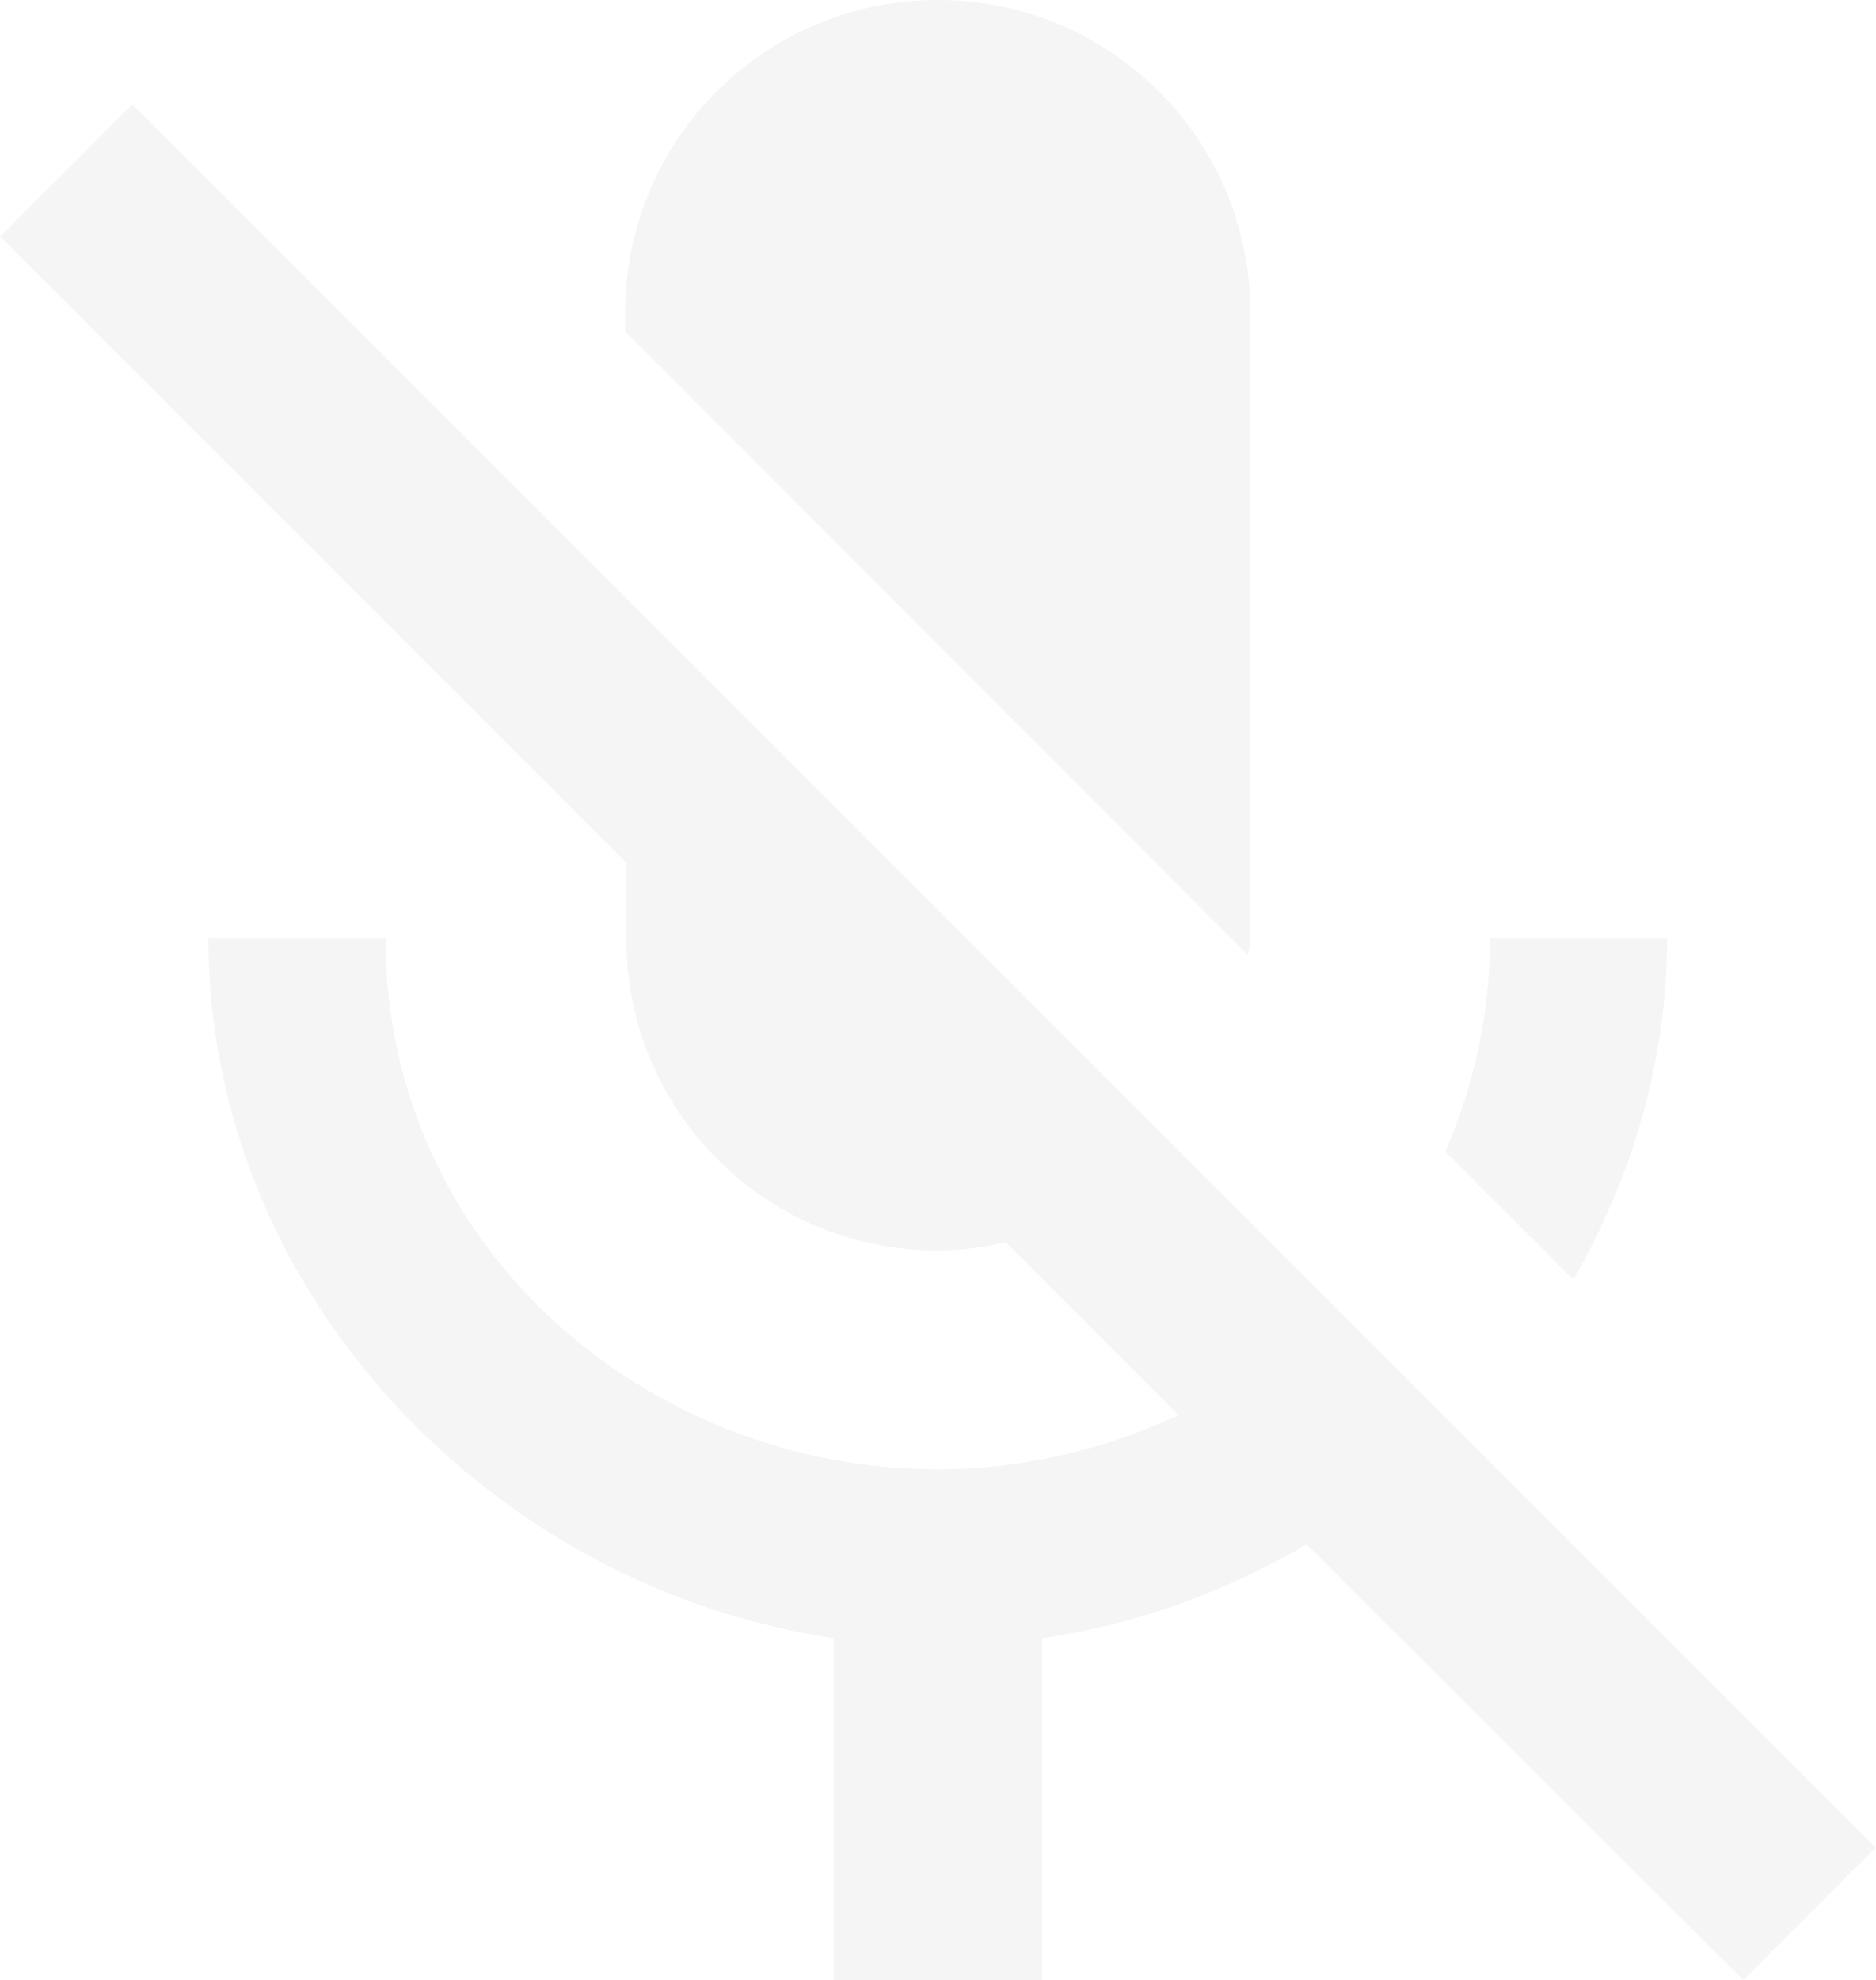
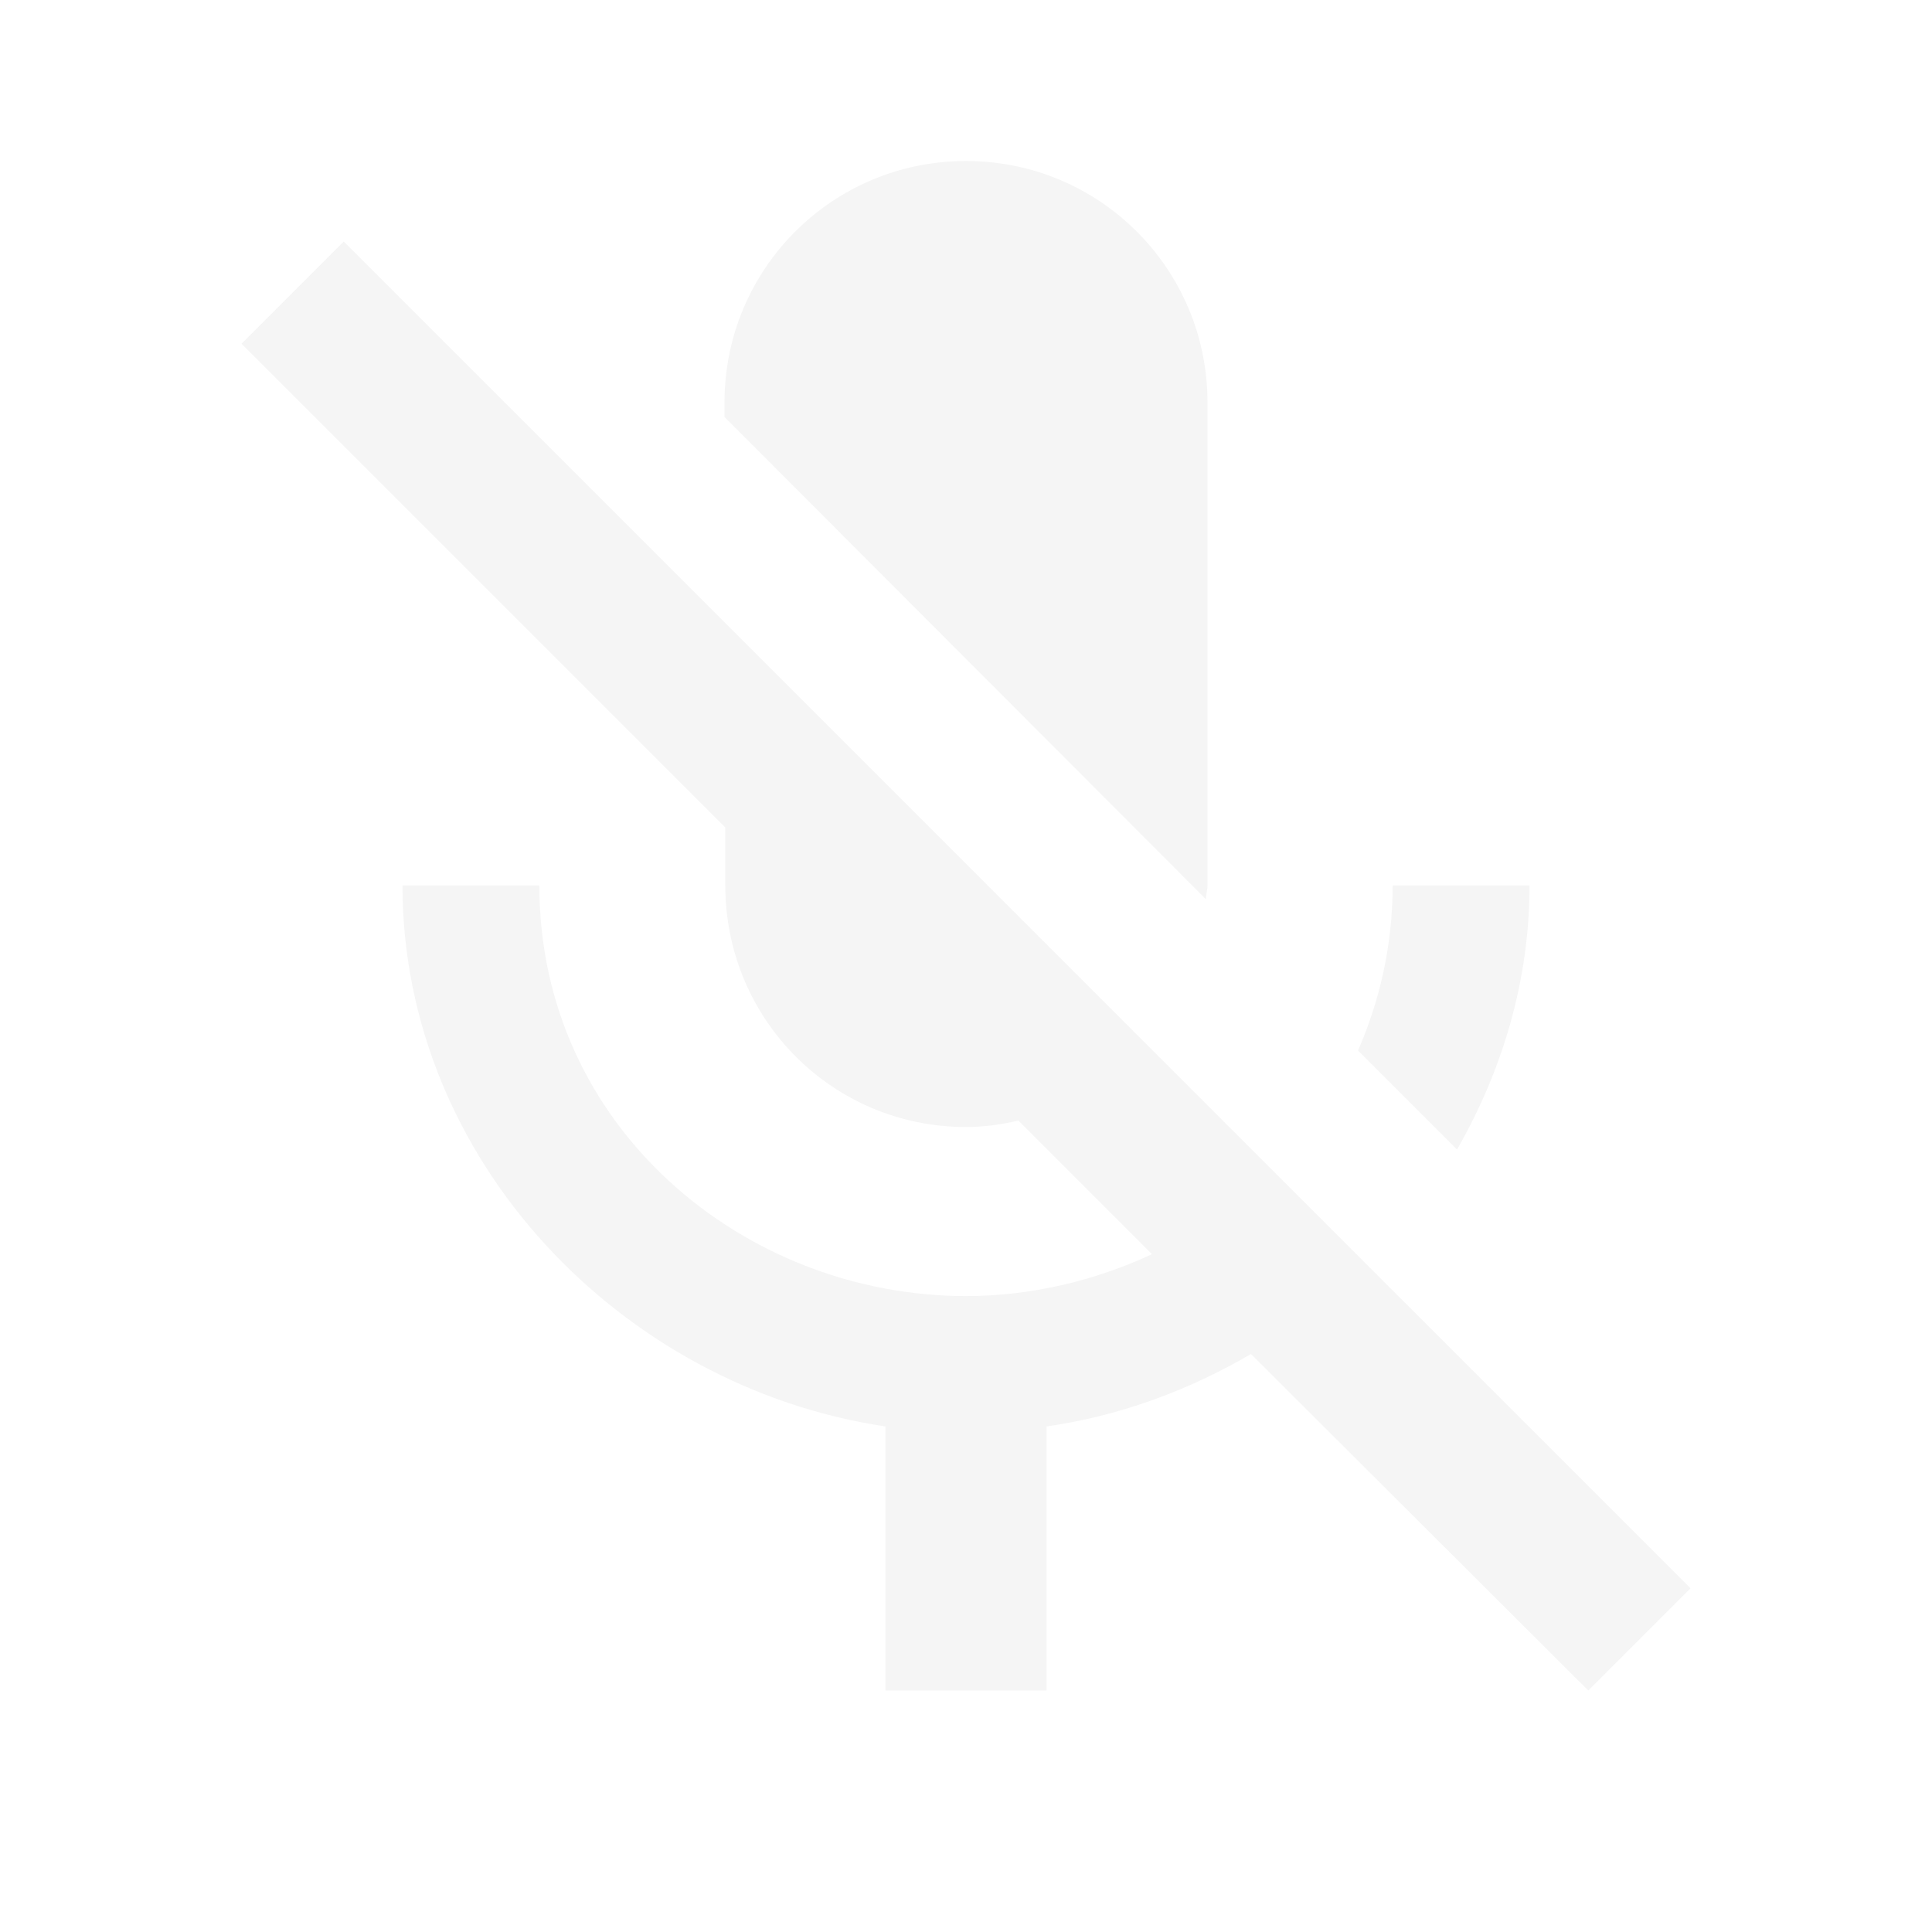
- <svg xmlns="http://www.w3.org/2000/svg" width="18" height="19" viewBox="0 0 18 19" fill="none">
-   <path d="M16 9H14.3C14.3 9.74 14.14 10.43 13.87 11.05L15.1 12.28C15.66 11.3 16 10.19 16 9ZM11.98 9.17C11.98 9.11 12 9.06 12 9V3C12 1.34 10.66 0 9 0C7.34 0 6 1.34 6 3V3.18L11.98 9.17ZM1.27 1L0 2.27L6.01 8.28V9C6.01 10.66 7.34 12 9 12C9.22 12 9.44 11.97 9.65 11.92L11.31 13.58C10.6 13.91 9.81 14.1 9 14.1C6.24 14.1 3.7 12 3.7 9H2C2 12.41 4.72 15.23 8 15.72V19H10V15.72C10.91 15.59 11.77 15.27 12.54 14.82L16.73 19L18 17.73L1.27 1Z" fill="#F5F5F5" />
+ <svg xmlns="http://www.w3.org/2000/svg" width="24" height="24" viewBox="0 0 24 24" fill="none">
+   <path d="M19 11H17.3C17.3 11.74 17.14 12.43 16.87 13.05L18.1 14.28C18.66 13.3 19 12.19 19 11ZM14.98 11.17C14.98 11.11 15 11.06 15 11V5C15 3.34 13.66 2 12 2C10.34 2 9 3.34 9 5V5.18L14.98 11.17ZM4.27 3L3 4.27L9.01 10.28V11C9.01 12.66 10.34 14 12 14C12.22 14 12.44 13.97 12.65 13.92L14.31 15.58C13.6 15.91 12.81 16.1 12 16.1C9.24 16.1 6.7 14 6.7 11H5C5 14.41 7.72 17.23 11 17.72V21H13V17.72C13.91 17.59 14.77 17.27 15.54 16.82L19.73 21L21 19.73L4.27 3Z" fill="#F5F5F5" />
</svg>
